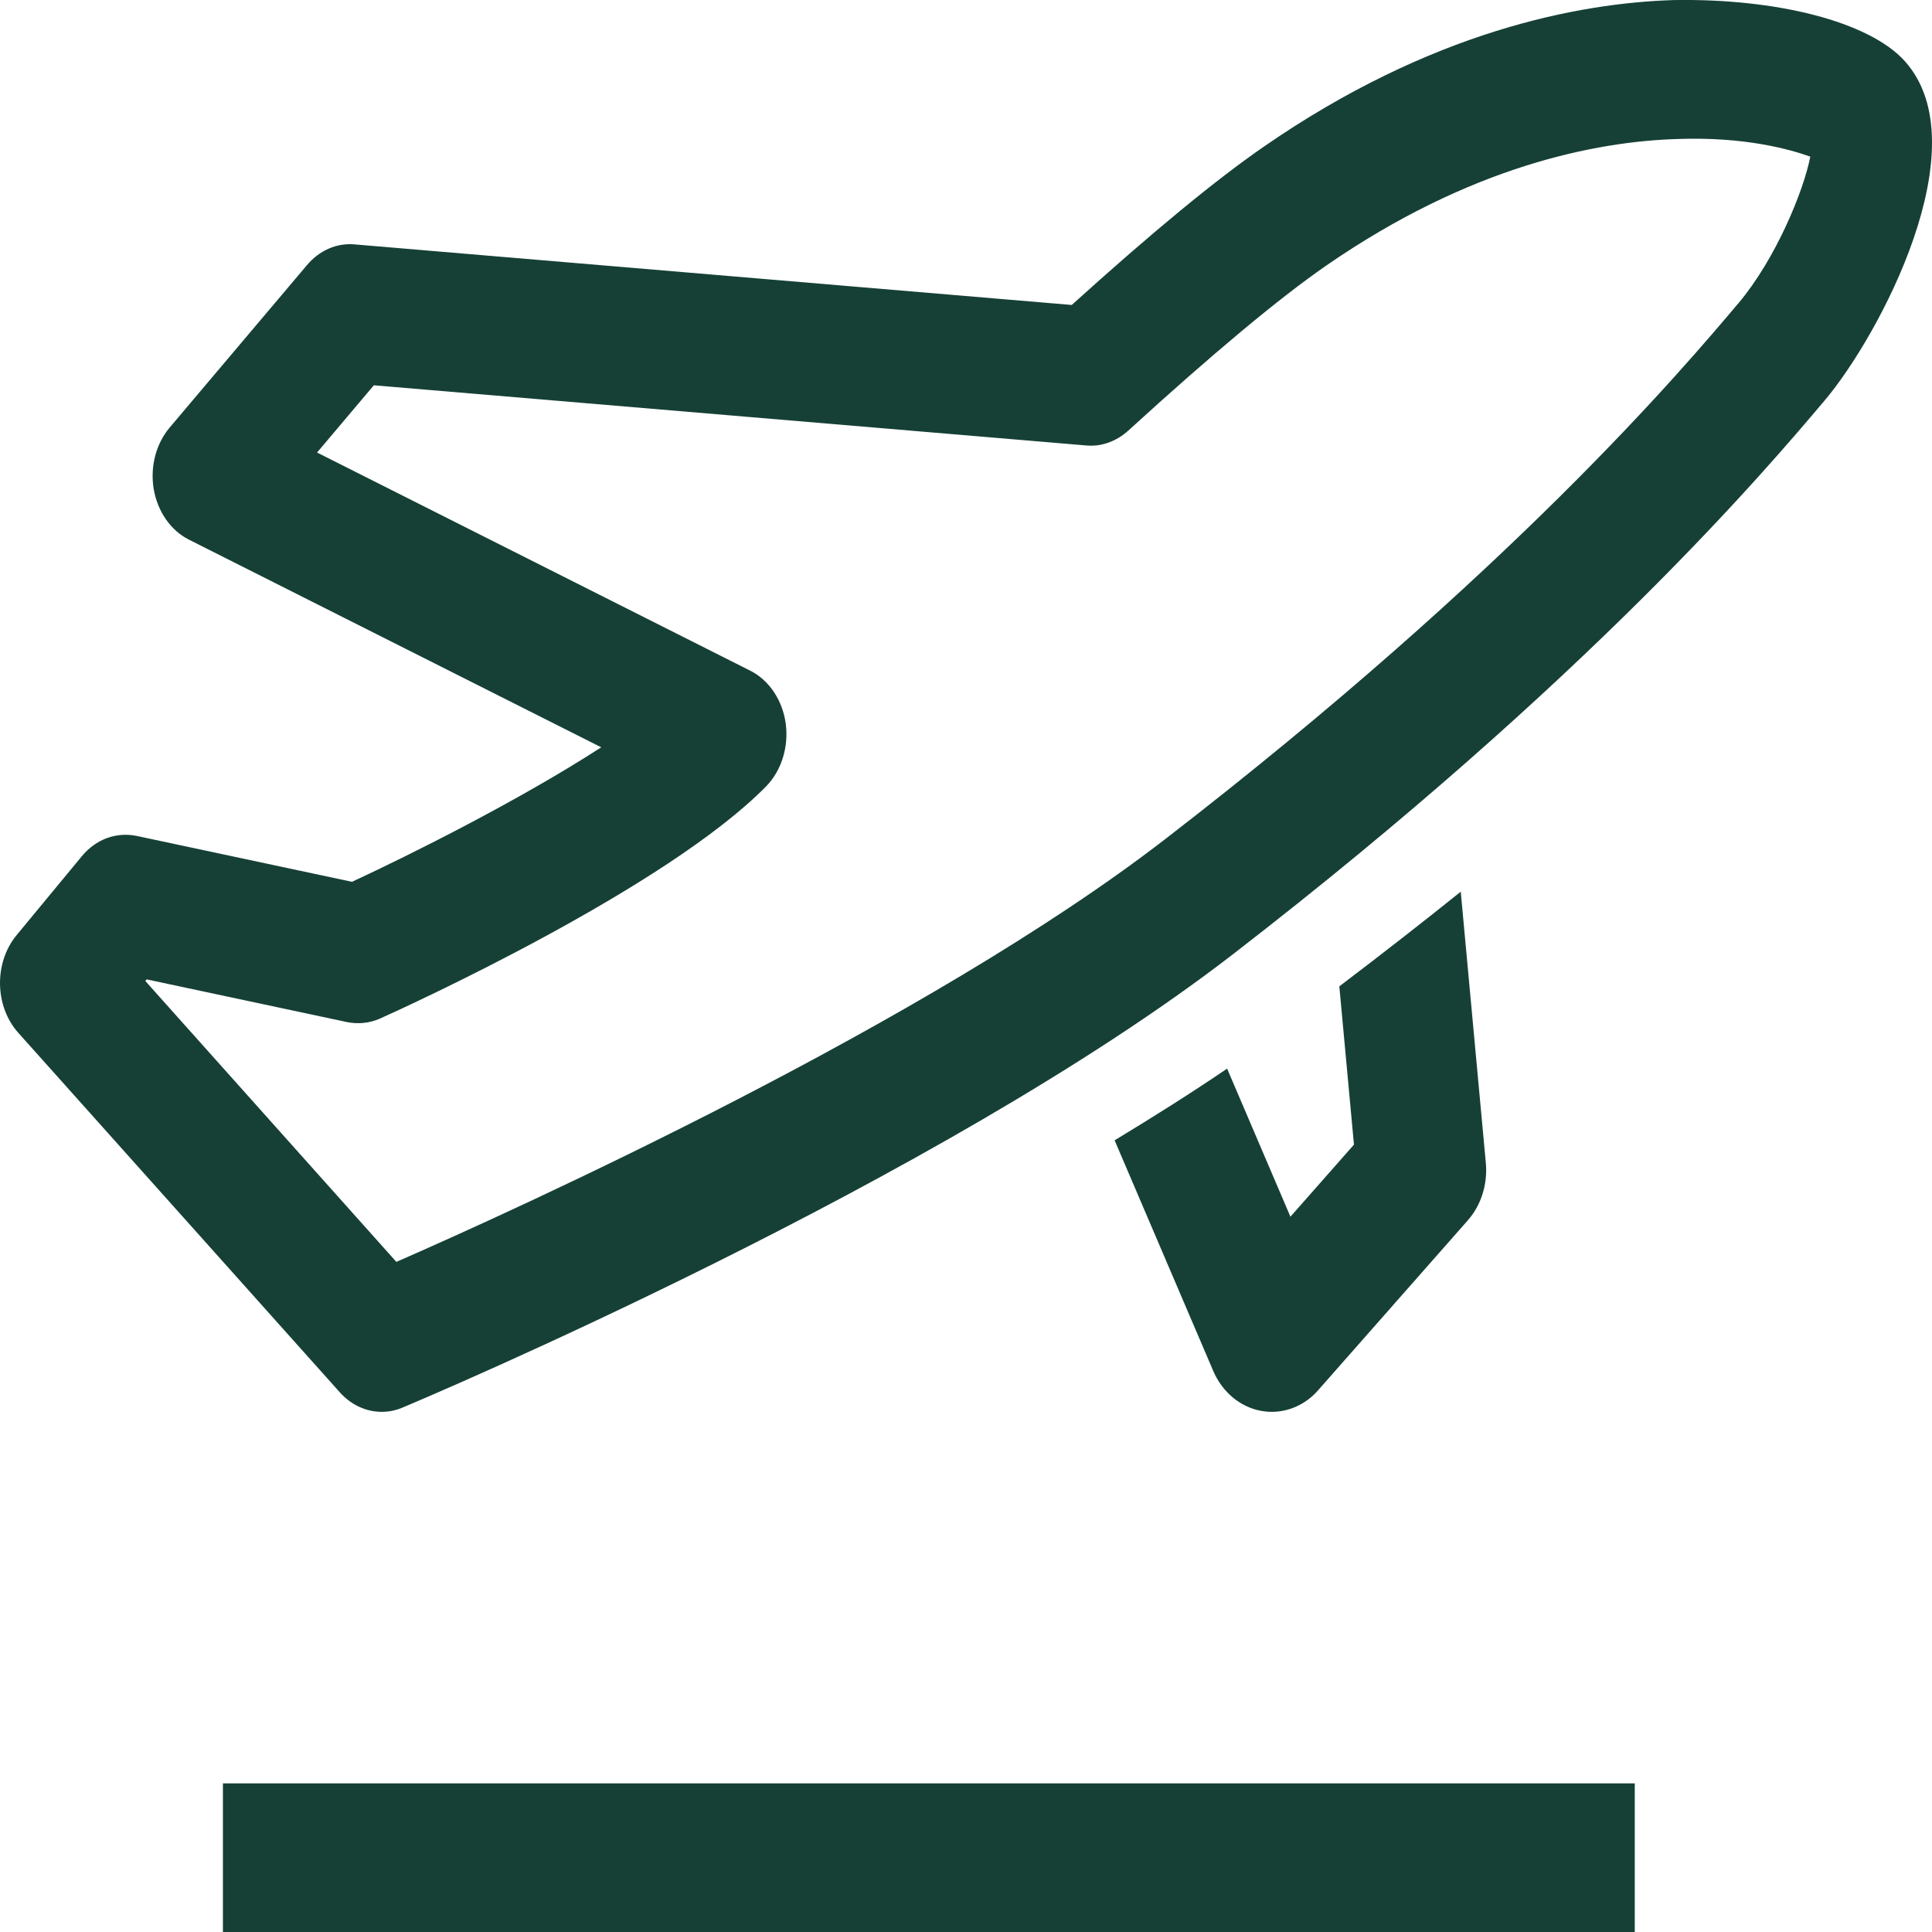
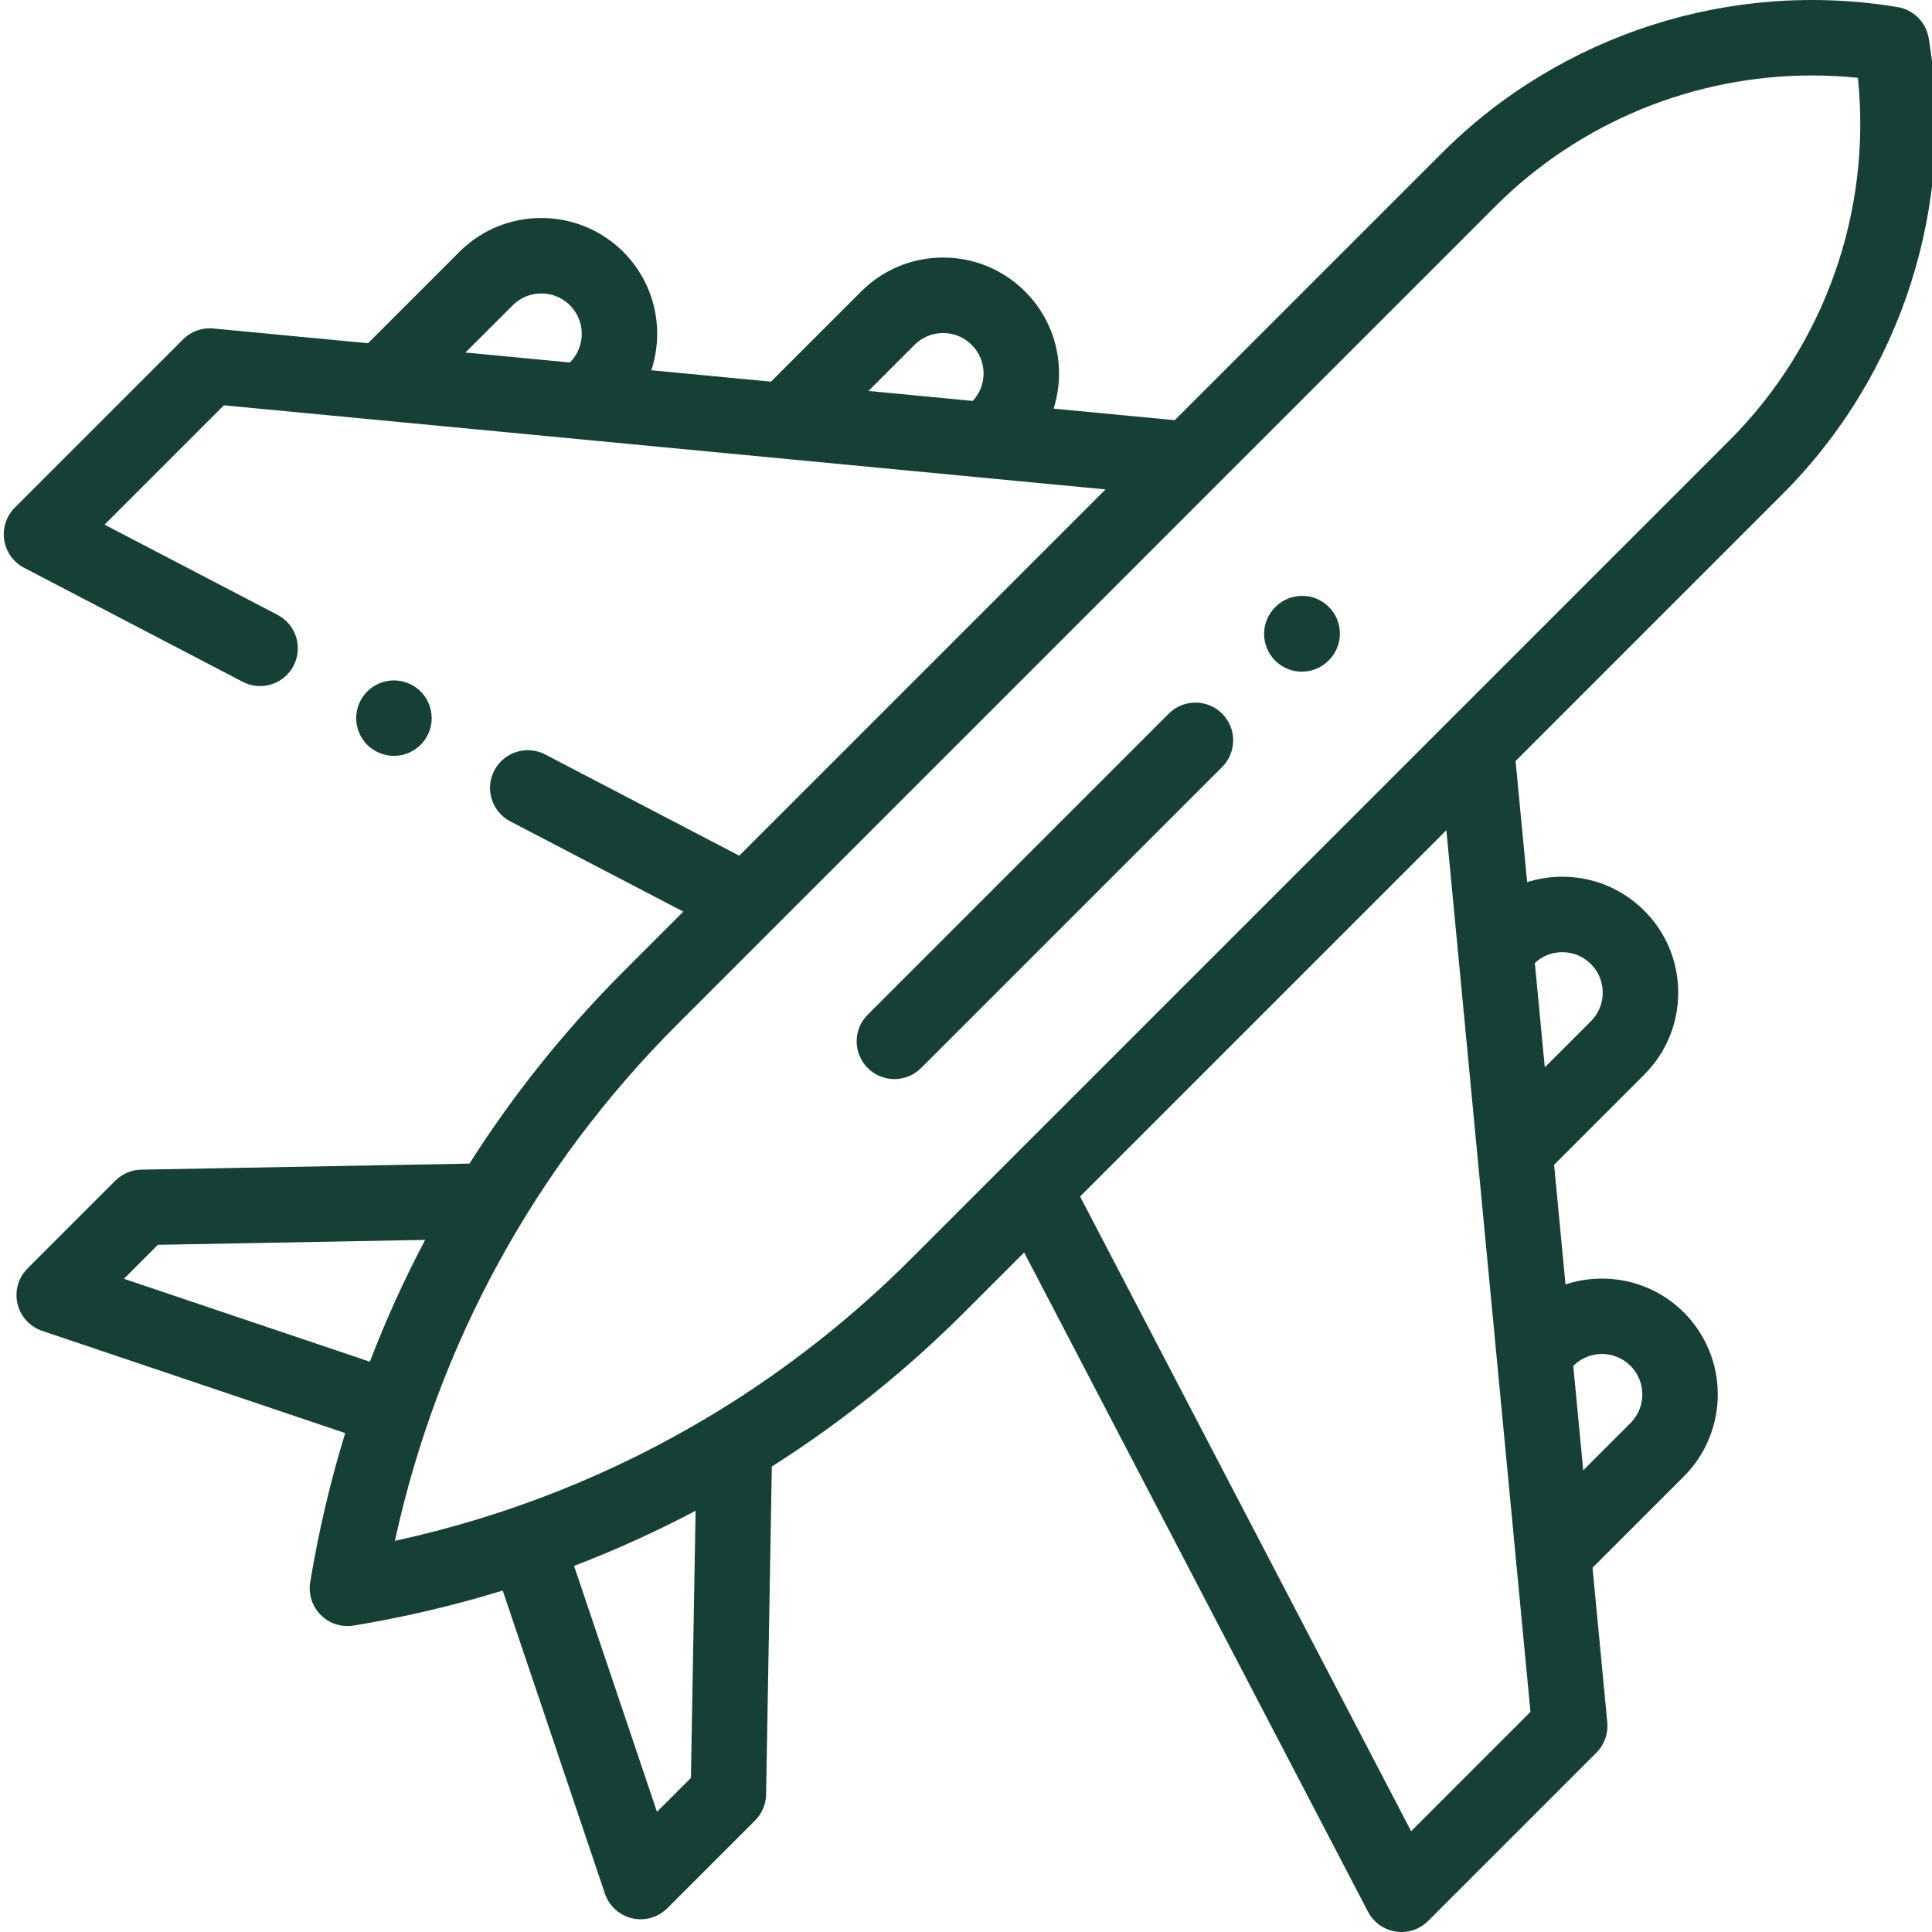
- <svg xmlns="http://www.w3.org/2000/svg" width="26" height="26" viewBox="0 0 26 26">
-   <g fill="none" fill-rule="evenodd" transform="translate(-20 -12)">
-     <g>
-       <path fill="#164036" fill-rule="nonzero" d="M16.514 14.381c-.481.327-.992.649-1.514.965l1.327 3.103c.122.285.362.486.645.538.048.008.095.013.143.013.233 0 .46-.103.624-.291l2.014-2.286c.18-.204.268-.486.243-.769L19.658 12c-.51.41-1.057.836-1.634 1.274l.197 2.13-.855.97-.852-1.993zM25.637.826c-.48-.537-1.734-.85-3.117-.825-1.272.04-3.263.416-5.517 1.976-.648.448-1.494 1.146-2.58 2.127l-9.65-.815c-.242-.022-.476.081-.643.28L2.284 5.753c-.186.22-.266.53-.215.831.052.3.228.554.471.677l5.551 2.796c-1.109.717-2.566 1.444-3.354 1.81l-2.9-.618c-.276-.055-.548.046-.737.275l-.876 1.06c-.307.372-.297.958.022 1.315l4.325 4.836c.154.173.358.265.566.265.094 0 .187-.018.279-.057.293-.123 7.217-3.043 11.175-6.1 4.798-3.706 7.18-6.526 7.964-7.453.738-.873 2.097-3.426 1.082-4.564zm-2.247 3.26c-.754.893-3.049 3.608-7.706 7.204-3.215 2.484-8.709 4.974-10.35 5.692l-3.378-3.78.018-.022 2.697.575c.15.03.303.014.444-.048.39-.175 3.844-1.753 5.194-3.123.207-.212.307-.53.265-.846-.043-.315-.223-.584-.477-.712L4.267 6.09l.764-.905 9.588.81c.202.019.405-.055.565-.2 1.135-1.036 2.03-1.782 2.658-2.217 1.95-1.349 3.645-1.673 4.722-1.707.919-.035 1.534.142 1.798.237-.086.45-.46 1.373-.972 1.979zM3 24L22 24 22 26 3 26z" transform="translate(20 12)" />
-     </g>
+ <svg xmlns="http://www.w3.org/2000/svg" height="511pt" viewBox="0 0 511 511.999" width="511pt">
+   <g fill="#164036">&gt;<path d="m110.973 197.383c1.859-1.859 2.93-4.441 2.93-7.07 0-2.641-1.07-5.211-2.93-7.07-1.871-1.871-4.441-2.93-7.07-2.93-2.641 0-5.211 1.059-7.082 2.93-1.859 1.859-2.93 4.43-2.93 7.07 0 2.629 1.07 5.211 2.93 7.07 1.871 1.859 4.441 2.93 7.082 2.93 2.629 0 5.199-1.07 7.07-2.93zm0 0" />
+     <path d="m471.914 130.91c31.586-31.586 46.055-76.75 38.703-120.812-.703-4.211-4.004-7.512-8.219-8.215-44.059-7.355-89.223 7.113-120.809 38.699l-70.77 70.77-32.102-3.059c.941-2.977 1.438-6.109 1.438-9.316 0-8.207-3.195-15.922-8.996-21.723-5.805-5.801-13.52-9-21.723-9-8.207 0-15.922 3.195-21.723 9l-23.895 23.891-31.707-3.023c3.512-10.672 1.039-22.898-7.43-31.367-11.98-11.977-31.465-11.977-43.445 0l-24.207 24.207-40.988-3.91c-2.973-.281-5.914.773-8.023 2.883l-44.59 44.59c-2.254 2.254-3.297 5.441-2.812 8.59.48 3.148 2.434 5.875 5.258 7.348l57.93 30.215c1.477.77 3.059 1.137 4.617 1.137 3.605 0 7.09-1.961 8.875-5.379 2.555-4.895.656-10.938-4.242-13.492l-45.848-23.91 31.625-31.625 233.648 22.289-97.066 97.066-51.426-26.82c-4.895-2.555-10.934-.656-13.488 4.242-2.555 4.898-.656 10.938 4.242 13.492l45.844 23.91-15.703 15.707c-15.641 15.641-29.336 32.758-40.969 51.07l-86.977 1.605c-2.586.047-5.055 1.098-6.887 2.926l-23.25 23.25c-2.445 2.445-3.453 5.98-2.664 9.352.789 3.367 3.266 6.09 6.543 7.195l80.309 27.082c-3.957 12.859-7.059 26.055-9.277 39.523-.523 3.18.52 6.414 2.797 8.695 1.891 1.891 4.441 2.93 7.07 2.93.539 0 1.082-.043 1.625-.133 13.469-2.219 26.664-5.324 39.523-9.277l27.082 80.309c1.105 3.277 3.824 5.75 7.195 6.539.754.18 1.52.266 2.277.266 2.621 0 5.176-1.031 7.074-2.93l23.246-23.246c1.832-1.832 2.883-4.309 2.926-6.898l1.516-86.91c18.352-11.645 35.496-25.359 51.16-41.023l15.707-15.703 91.125 174.707c1.473 2.824 4.203 4.777 7.348 5.262.508.078 1.016.117 1.52.117 2.633 0 5.18-1.043 7.07-2.93l44.594-44.594c2.105-2.109 3.164-5.051 2.883-8.02l-3.91-40.992 24.207-24.207c11.977-11.977 11.977-31.465 0-43.445-8.473-8.469-20.699-10.941-31.371-7.43l-3.023-31.707 23.895-23.895c5.801-5.801 8.996-13.516 8.996-21.719 0-8.207-3.191-15.922-8.996-21.723-5.801-5.805-13.516-9-21.723-9-3.207 0-6.34.496-9.316 1.441l-3.062-32.102zm-230.055-39.516c2.023-2.023 4.715-3.137 7.578-3.137s5.555 1.113 7.578 3.141c2.027 2.023 3.141 4.715 3.141 7.578 0 2.723-1.02 5.285-2.859 7.273l-27.652-2.641zm-106.477-10.496c4.18-4.18 10.98-4.18 15.16 0 4.176 4.176 4.176 10.977 0 15.156l-.012.012-27.676-2.641zm-103.039 257.992 8.996-9 70.832-1.305c-5.523 10.445-10.414 21.219-14.652 32.281zm150.258 132.273-8.992 8.992-21.98-65.176c11.035-4.227 21.785-9.105 32.211-14.613zm58.461-137.688c-15.719 15.719-33.035 29.332-51.629 40.703-.301.16-.594.34-.879.531-25.941 15.727-54.352 27.086-84.395 33.629 11.312-51.969 37.016-99.055 74.863-136.902l216.711-216.711c22.387-22.391 52.746-34.727 83.938-34.727 4.059 0 8.129.207 12.195.629 3.672 35.359-8.793 70.836-34.094 96.137l-191.316 191.316c-.023.023-.047.047-.07.07zm175.383 28.48c4.18-4.18 10.977-4.176 15.156 0 4.18 4.18 4.18 10.98 0 15.16l-12.527 12.527-2.641-27.676zm-2.922-109.613c2.863 0 5.555 1.113 7.582 3.141 2.023 2.023 3.137 4.715 3.137 7.578s-1.113 5.555-3.141 7.578l-12.215 12.215-2.637-27.652c1.988-1.84 4.551-2.859 7.273-2.859zm-8.434 201.324-31.625 31.625-87.73-168.207 97.07-97.066zm0 0" />
+     <path d="m323.375 203.266c3.906-3.902 3.906-10.234 0-14.141s-10.238-3.906-14.145 0l-79.773 79.773c-3.906 3.902-3.906 10.234 0 14.141 1.953 1.953 4.512 2.93 7.07 2.93 2.562 0 5.121-.977 7.074-2.93zm0 0" />
+     <path d="m344.5 178c2.559 0 5.117-.977 7.07-2.93l.086-.09c3.906-3.902 3.906-10.234 0-14.141-3.902-3.906-10.234-3.906-14.141 0l-.086.086c-3.906 3.906-3.906 10.238 0 14.145 1.953 1.953 4.512 2.93 7.07 2.93zm0 0" />
  </g>
</svg>
